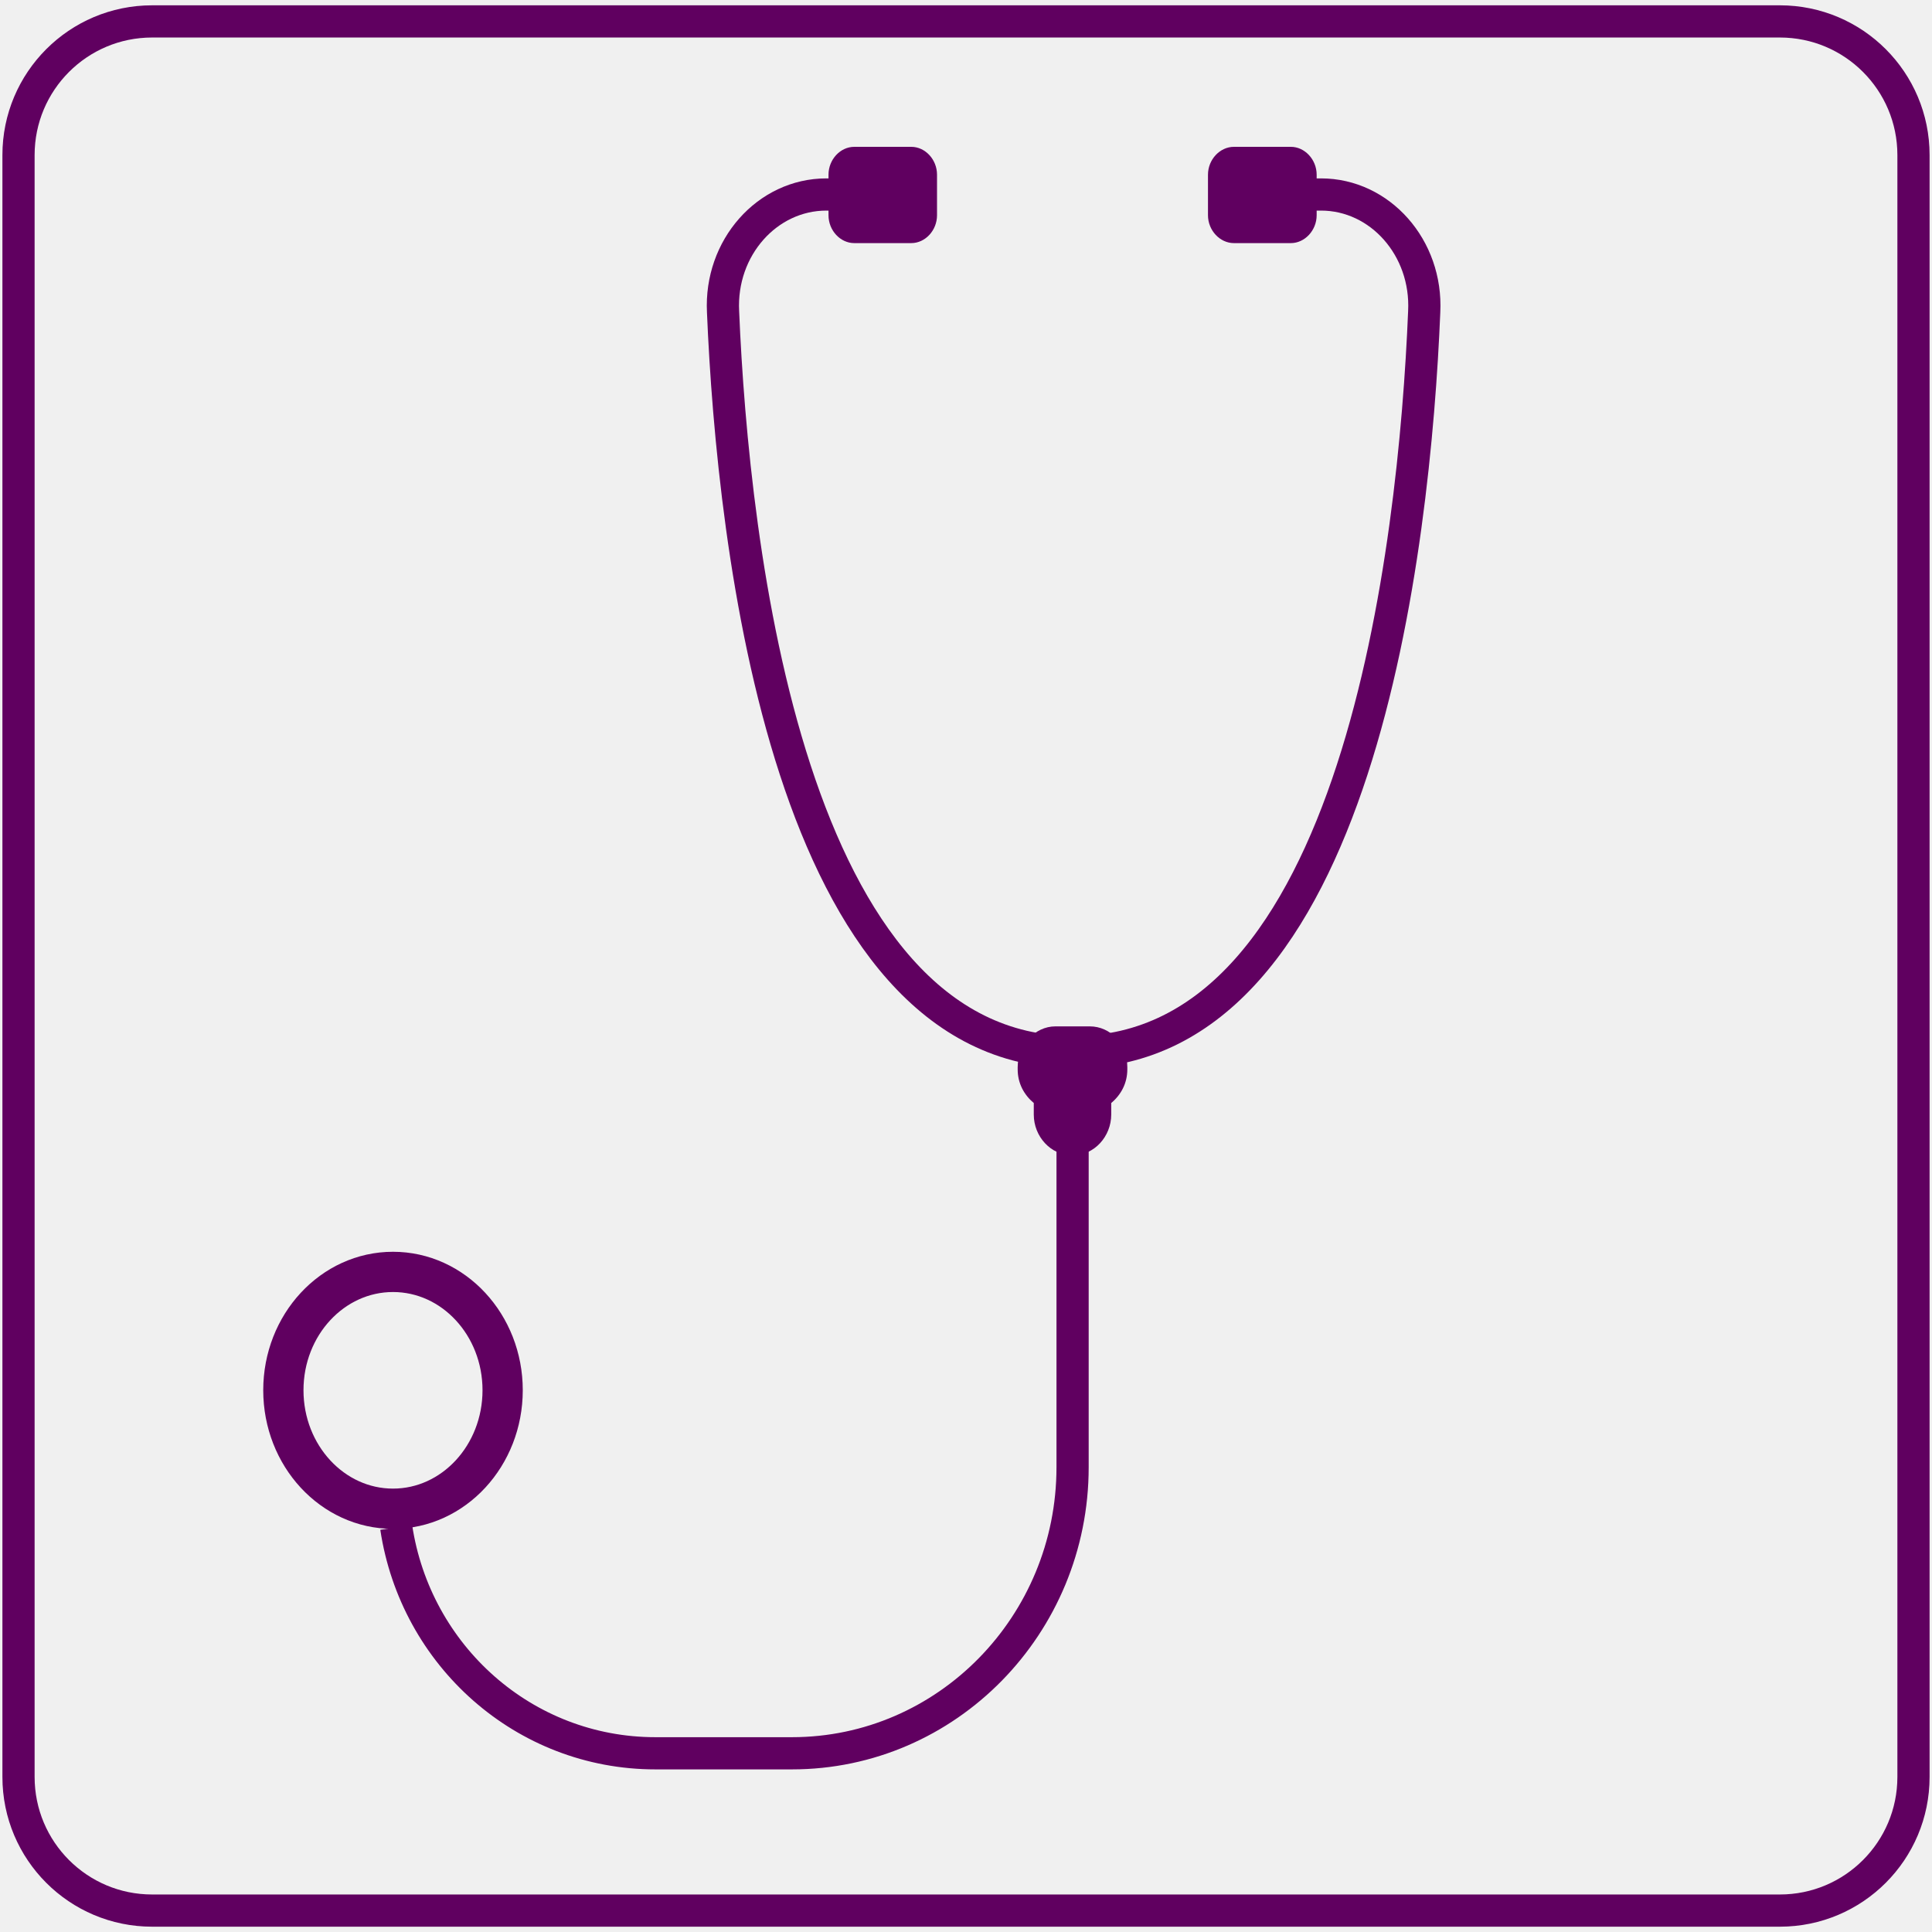
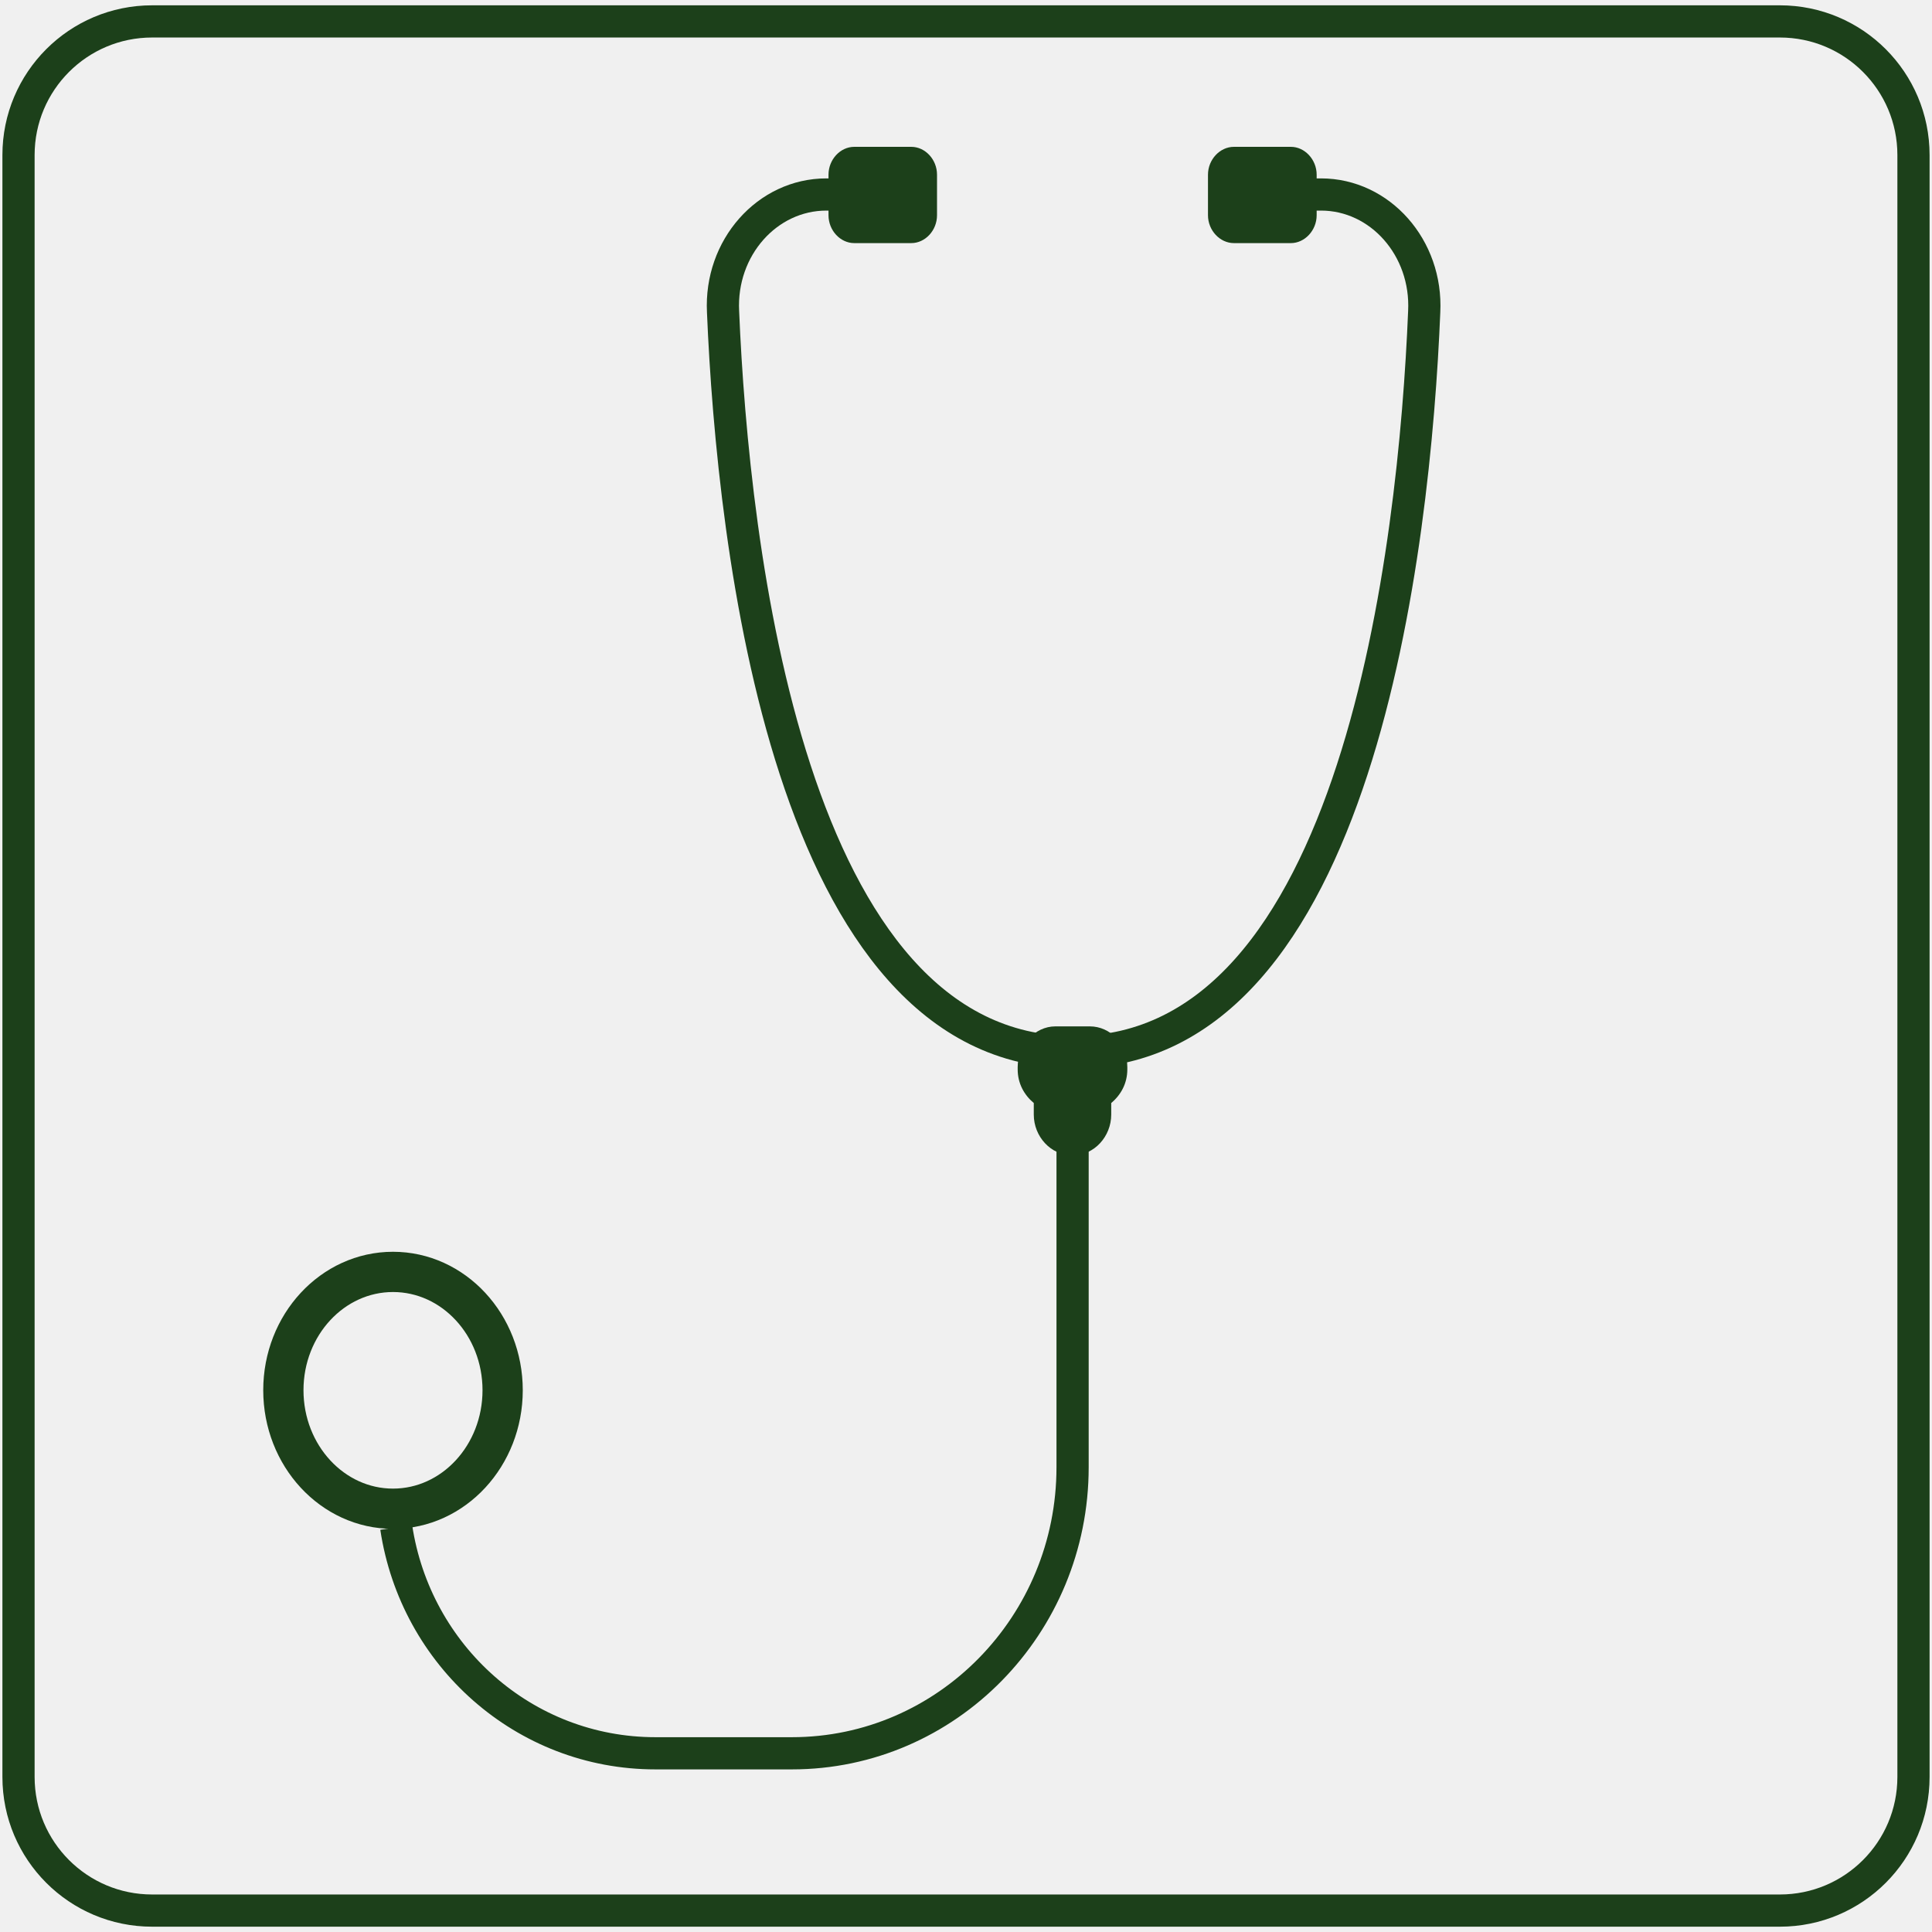
<svg xmlns="http://www.w3.org/2000/svg" xmlns:xlink="http://www.w3.org/1999/xlink" width="62" height="62" version="1.1" viewBox="0 0 120 120">
  <defs>
    <path id="adiODyQb" d="m110.55 1.33c4.59 0 8.3 3.72 8.3 8.3v100.74c0 4.58-3.71 8.3-8.3 8.3h-101.1c-4.59 0-8.3-3.72-8.3-8.3v-100.74c0-4.58 3.71-8.3 8.3-8.3h101.1z" />
    <path id="a2sJ2agP3P" d="m56.2 12.08h-4.87c-3.68 0-6.62 3.31-6.42 7.28 0.61 14.56 4.08 45.99 21.78 45.99 17.69 0 21.17-31.43 21.77-45.99 0.2-3.97-2.74-7.28-6.41-7.28h-4.88" />
    <path id="e3mVHcxyvR" d="m66.62 65.11v26.02c0 9.8-7.81 17.77-17.43 17.77h-8.48c-8.15 0-14.9-6.06-16.1-14.03" />
    <path id="a2VO5oYLPc" d="m53.06 15.1c-0.87 0-1.6-0.79-1.6-1.73v-2.52c0-0.94 0.73-1.73 1.6-1.73h3.54c0.87 0 1.6 0.79 1.6 1.73v2.52c0 0.94-0.73 1.73-1.6 1.73h-3.54z" />
    <path id="f15YmiG9zp" d="m76.64 15.1c-0.87 0-1.61-0.79-1.61-1.73v-2.52c0-0.94 0.74-1.73 1.61-1.73h3.54c0.86 0 1.6 0.79 1.6 1.73v2.52c0 0.94-0.74 1.73-1.6 1.73h-3.54z" />
    <path id="c1dzQn7Fu" d="m70.02 66.42c0 0.87-0.4 1.59-1 2.09v0.72c0 1.37-1.07 2.52-2.33 2.52h-0.14c-1.27 0-2.34-1.15-2.34-2.52v-0.72c-0.6-0.5-1-1.22-1-2.09v-0.14c0-1.37 1.07-2.53 2.34-2.53h2.14c1.27 0 2.33 1.08 2.33 2.53v0.14z" />
    <path id="c5h94GdA9m" d="m24.41 79c-3.76 0-6.81 3.29-6.81 7.35s3.05 7.36 6.81 7.36 6.81-3.3 6.81-7.36-3.05-7.35-6.81-7.35z" />
  </defs>
  <use fill="#fff" fill-opacity="0" xlink:href="#adiODyQb" />
-   <use fill-opacity="0" stroke="#600060" stroke-width="2" xlink:href="#adiODyQb" />
+   <use fill-opacity="0" stroke="#1C401A" stroke-width="2" xlink:href="#adiODyQb" />
  <use fill="#fff" fill-opacity="0" xlink:href="#a2sJ2agP3P" />
-   <use fill-opacity="0" stroke="#600060" stroke-width="2" xlink:href="#a2sJ2agP3P" />
+   <use fill-opacity="0" stroke="#1C401A" stroke-width="2" xlink:href="#a2sJ2agP3P" />
  <use fill="#000" fill-opacity="0" xlink:href="#e3mVHcxyvR" />
-   <use fill-opacity="0" stroke="#600060" stroke-width="2" xlink:href="#e3mVHcxyvR" />
-   <use fill="#600060" xlink:href="#a2VO5oYLPc" />
+   <use fill-opacity="0" stroke="#1C401A" stroke-width="2" xlink:href="#e3mVHcxyvR" />
+   <use fill="#1C401A" xlink:href="#a2VO5oYLPc" />
  <use fill-opacity="0" stroke="#000" stroke-opacity="0" xlink:href="#a2VO5oYLPc" />
-   <use fill="#600060" xlink:href="#f15YmiG9zp" />
+   <use fill="#1C401A" xlink:href="#f15YmiG9zp" />
  <use fill-opacity="0" stroke="#000" stroke-opacity="0" xlink:href="#f15YmiG9zp" />
-   <use fill="#600060" xlink:href="#c1dzQn7Fu" />
+   <use fill="#1C401A" xlink:href="#c1dzQn7Fu" />
  <use fill-opacity="0" stroke="#000" stroke-opacity="0" xlink:href="#c1dzQn7Fu" />
  <use fill="#000" fill-opacity="0" xlink:href="#c5h94GdA9m" />
-   <use fill-opacity="0" stroke="#600060" stroke-width="2.5" xlink:href="#c5h94GdA9m" />
+   <use fill-opacity="0" stroke="#1C401A" stroke-width="2.5" xlink:href="#c5h94GdA9m" />
</svg>
